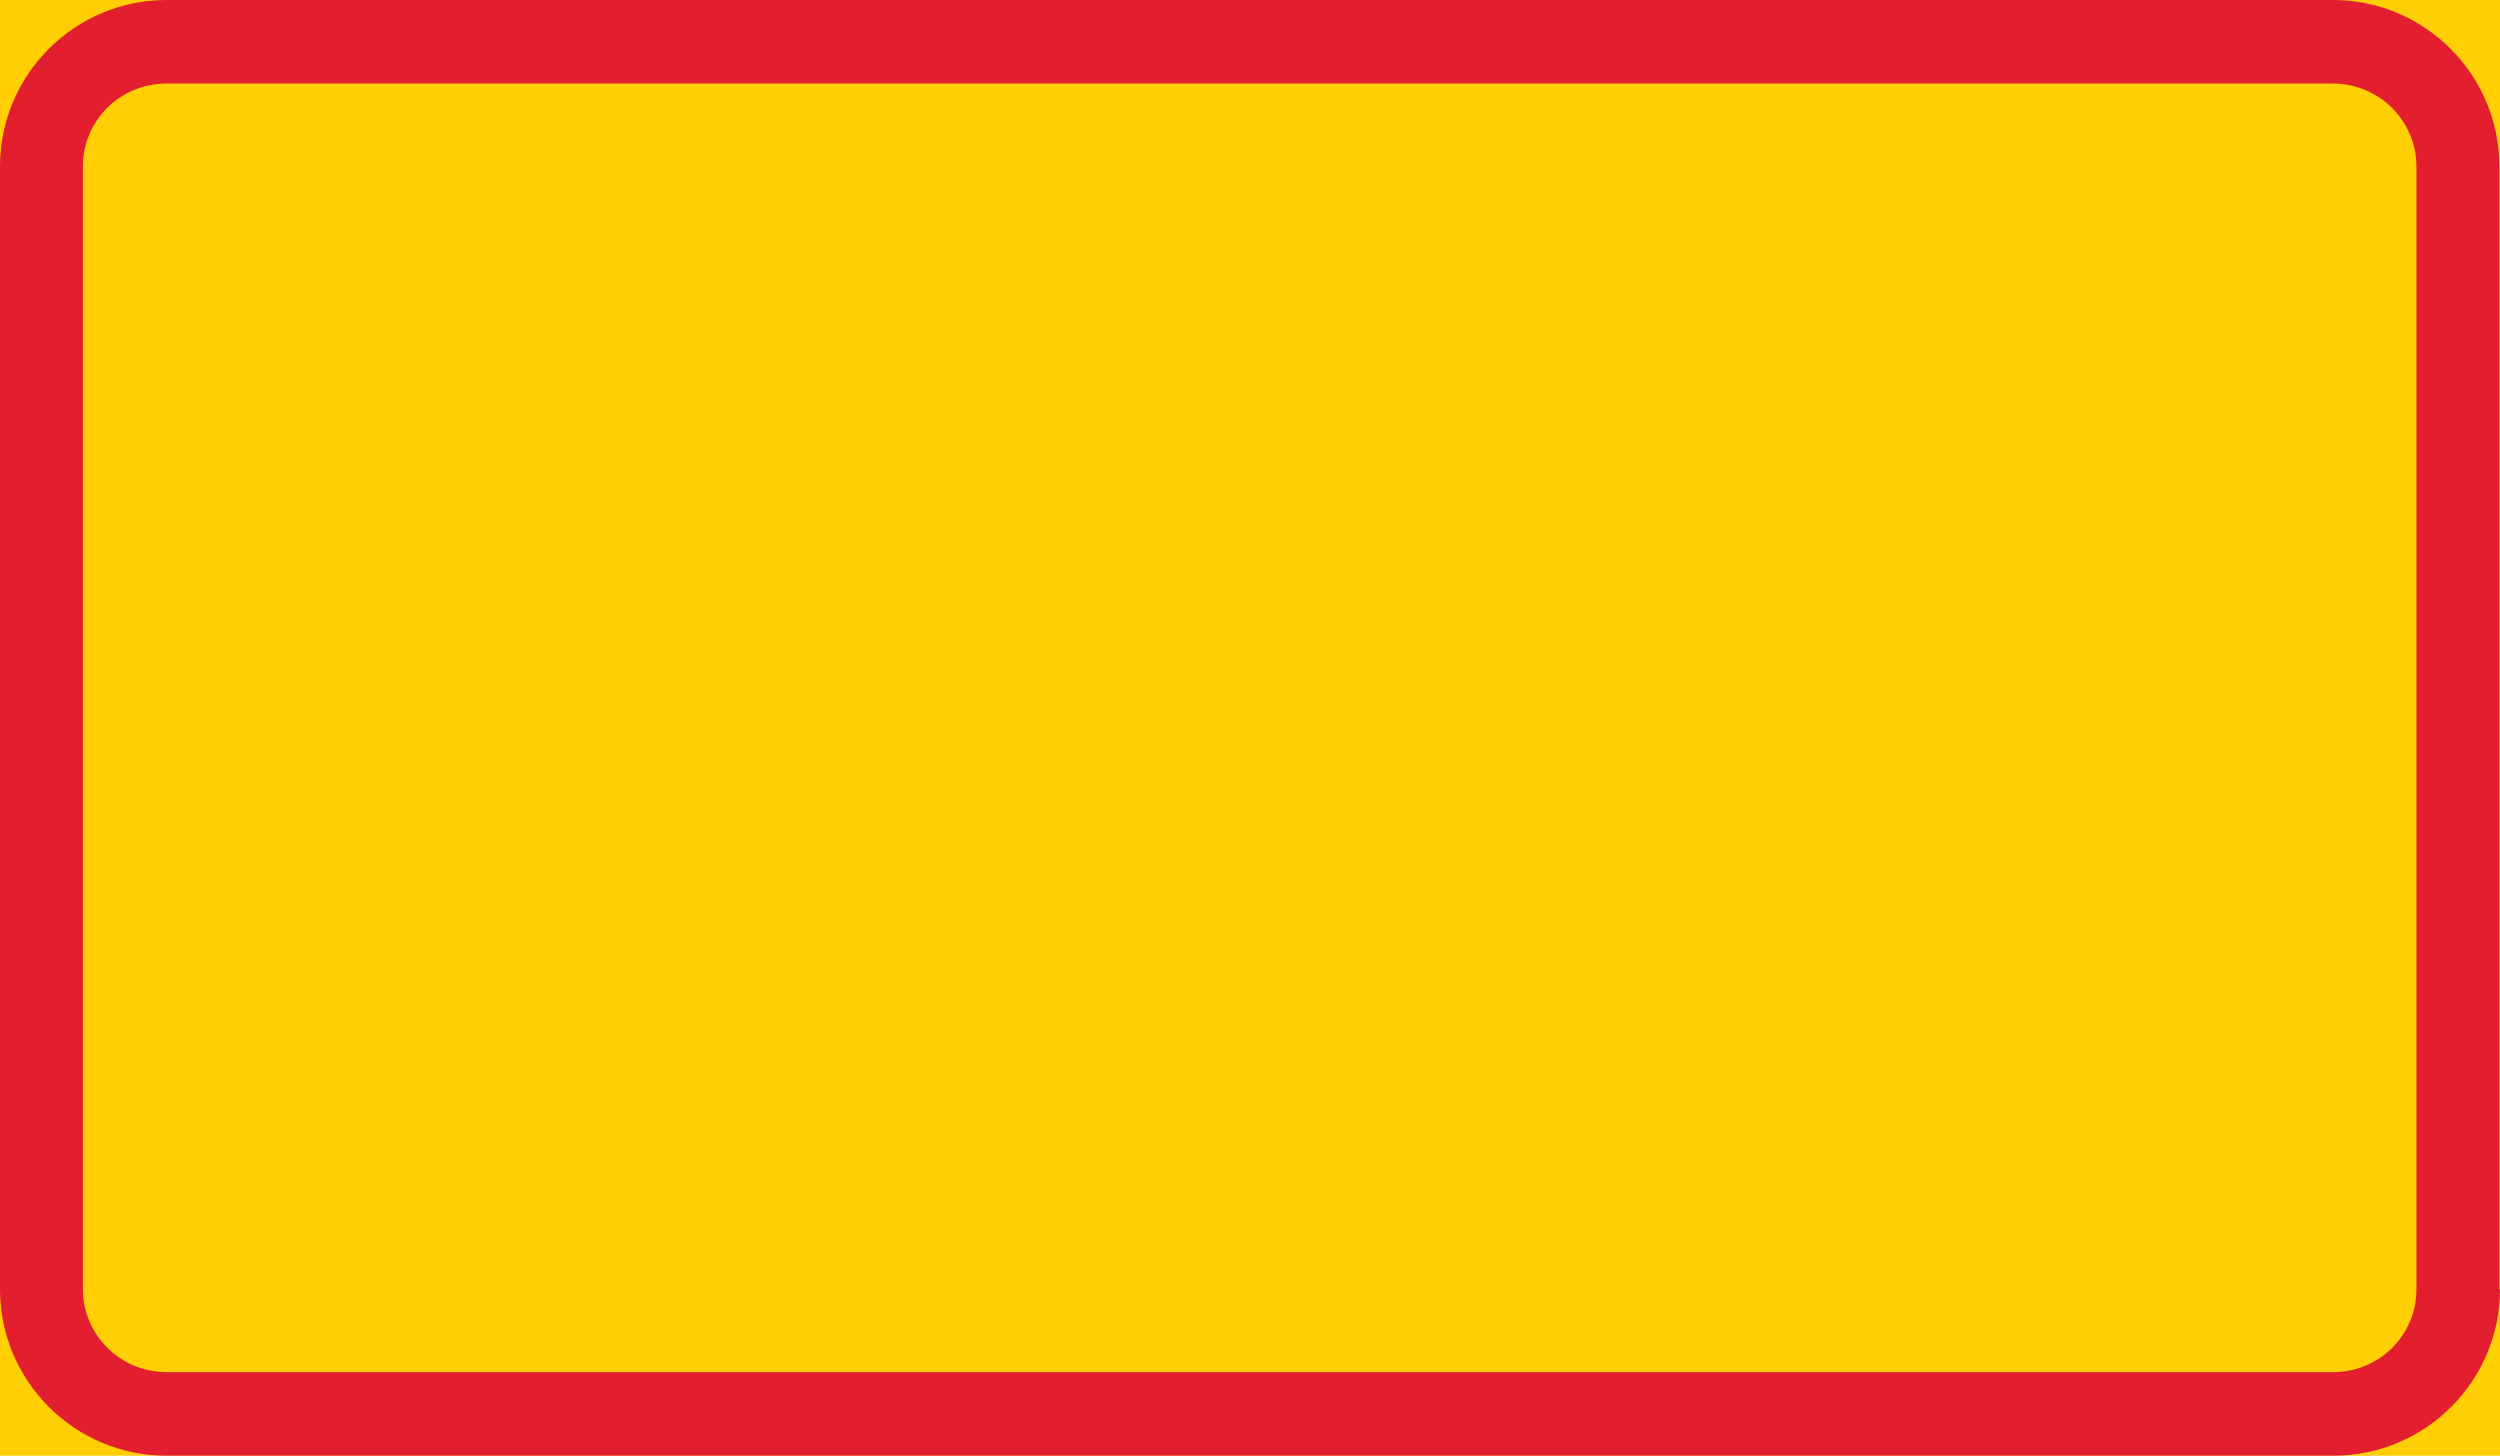
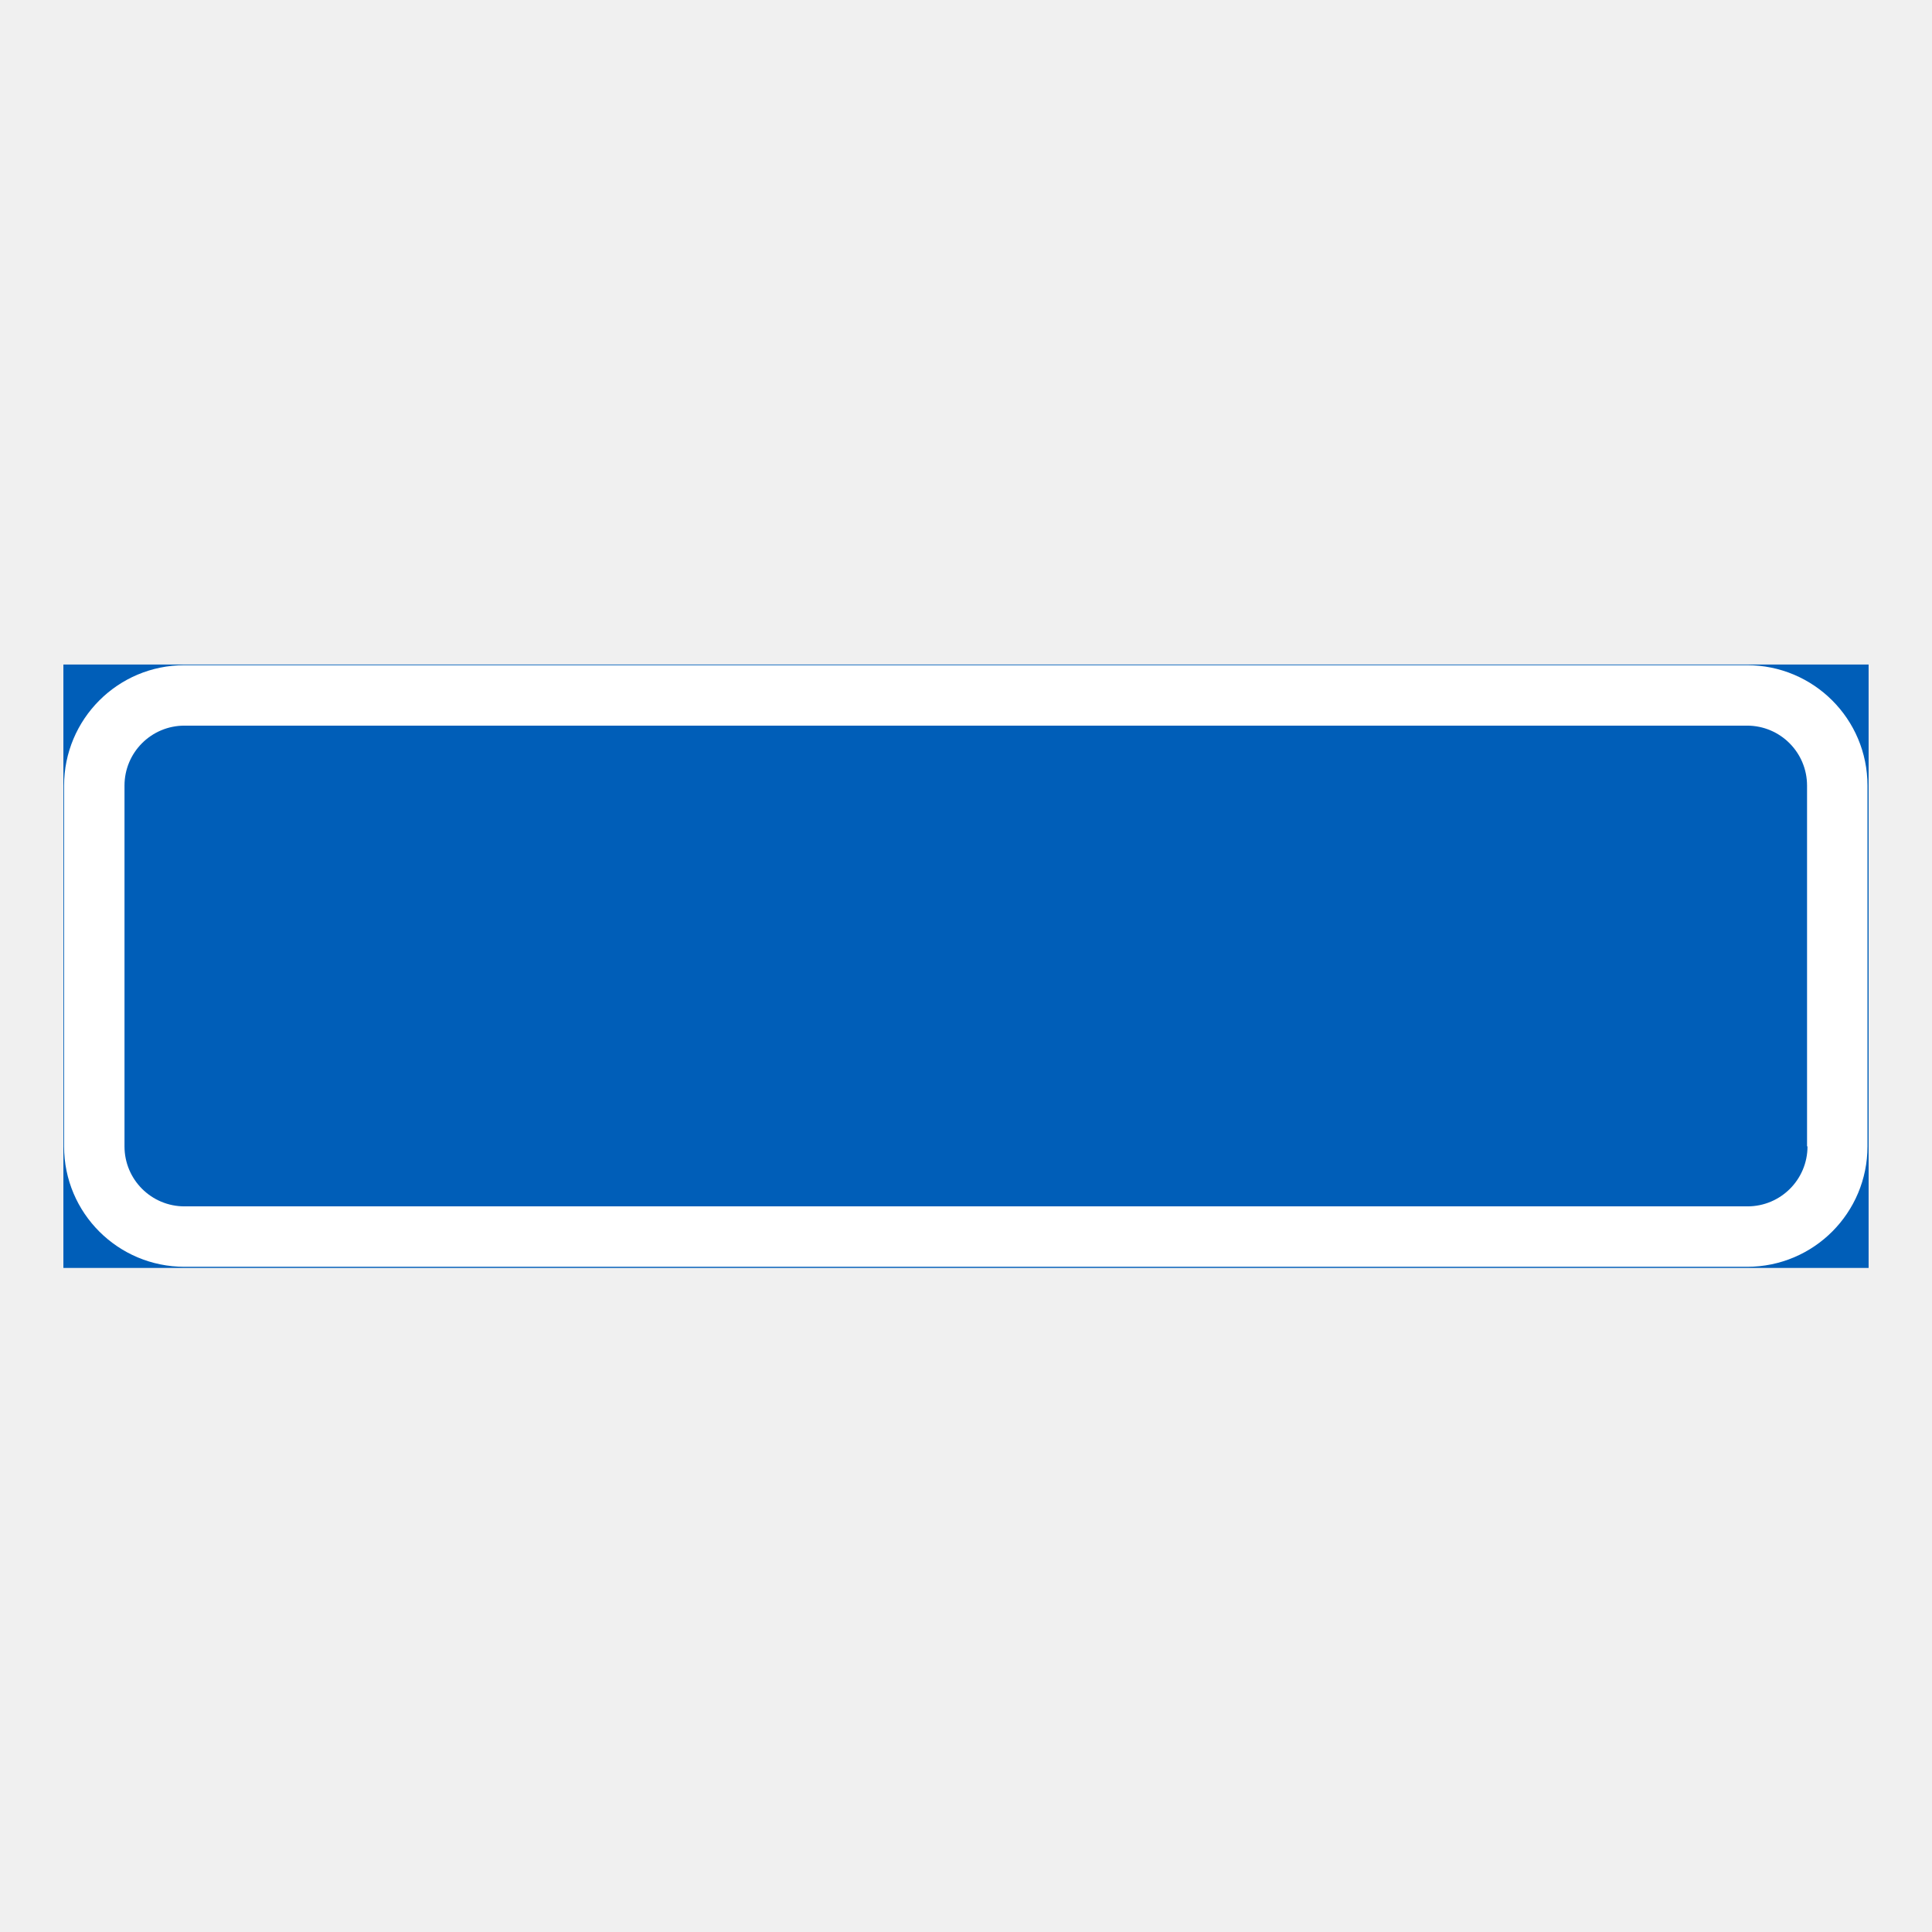
- <svg xmlns="http://www.w3.org/2000/svg" id="Layer_1" data-name="Layer 1" version="1.1" viewBox="0 0 395 230">
+ <svg xmlns="http://www.w3.org/2000/svg" version="1.1" viewBox="0 0 425.2 425.2">
  <defs>
    <style>
      .cls-1 {
-         fill: #ffce04;
-       }
- 
-       .cls-1, .cls-2 {
-         stroke-width: 0px;
+         fill: #fff;
      }

      .cls-2 {
-         fill: #e31e2e;
+         stroke: #005eb8;
+         stroke-miterlimit: 10;
+         stroke-width: .5px;
+       }
+ 
+       .cls-2, .cls-3 {
+         fill: #005eb8;
      }
    </style>
  </defs>
-   <g id="LWPOLYLINE">
-     <rect class="cls-1" width="395" height="230" />
-   </g>
-   <g id="LWPOLYLINE-2" data-name="LWPOLYLINE">
-     <path class="cls-2" d="M395,203.7c0,14.5-11.8,26.3-26.3,26.3H26.3C11.8,230,0,218.2,0,203.7V26.3C0,11.8,11.8,0,26.3,0h342.3c14.5,0,26.3,11.8,26.3,26.3v177.4h0Z" />
-   </g>
-   <g id="LWPOLYLINE-3" data-name="LWPOLYLINE">
-     <path class="cls-1" d="M381.8,203.7c0,7.3-5.9,13.1-13.2,13.1H26.3c-7.3,0-13.2-5.9-13.2-13.1V26.3c0-7.3,5.9-13.1,13.2-13.1h342.3c7.3,0,13.2,5.9,13.2,13.1v177.4Z" />
+   <g>
+     <g id="Layer_1">
+       <g id="LWPOLYLINE">
+         <rect class="cls-2" x="14.2" y="146.5" width="396.8" height="132.3" />
+       </g>
+       <g id="LWPOLYLINE-2" data-name="LWPOLYLINE">
+         <path class="cls-1" d="M411,252.3c0,14.6-11.8,26.5-26.5,26.5H40.6c-14.6,0-26.5-11.8-26.5-26.5v-79.4c0-14.6,11.8-26.5,26.5-26.5h343.9c14.6,0,26.5,11.8,26.5,26.5v79.4Z" />
+       </g>
+       <g id="LWPOLYLINE-3" data-name="LWPOLYLINE">
+         <path class="cls-3" d="M397.8,252.3c0,7.3-5.9,13.2-13.2,13.2H40.6c-7.3,0-13.2-5.9-13.2-13.2v-79.4c0-7.3,5.9-13.2,13.2-13.2h343.9c7.3,0,13.2,5.9,13.2,13.2v79.4Z" />
+       </g>
+     </g>
  </g>
</svg>
